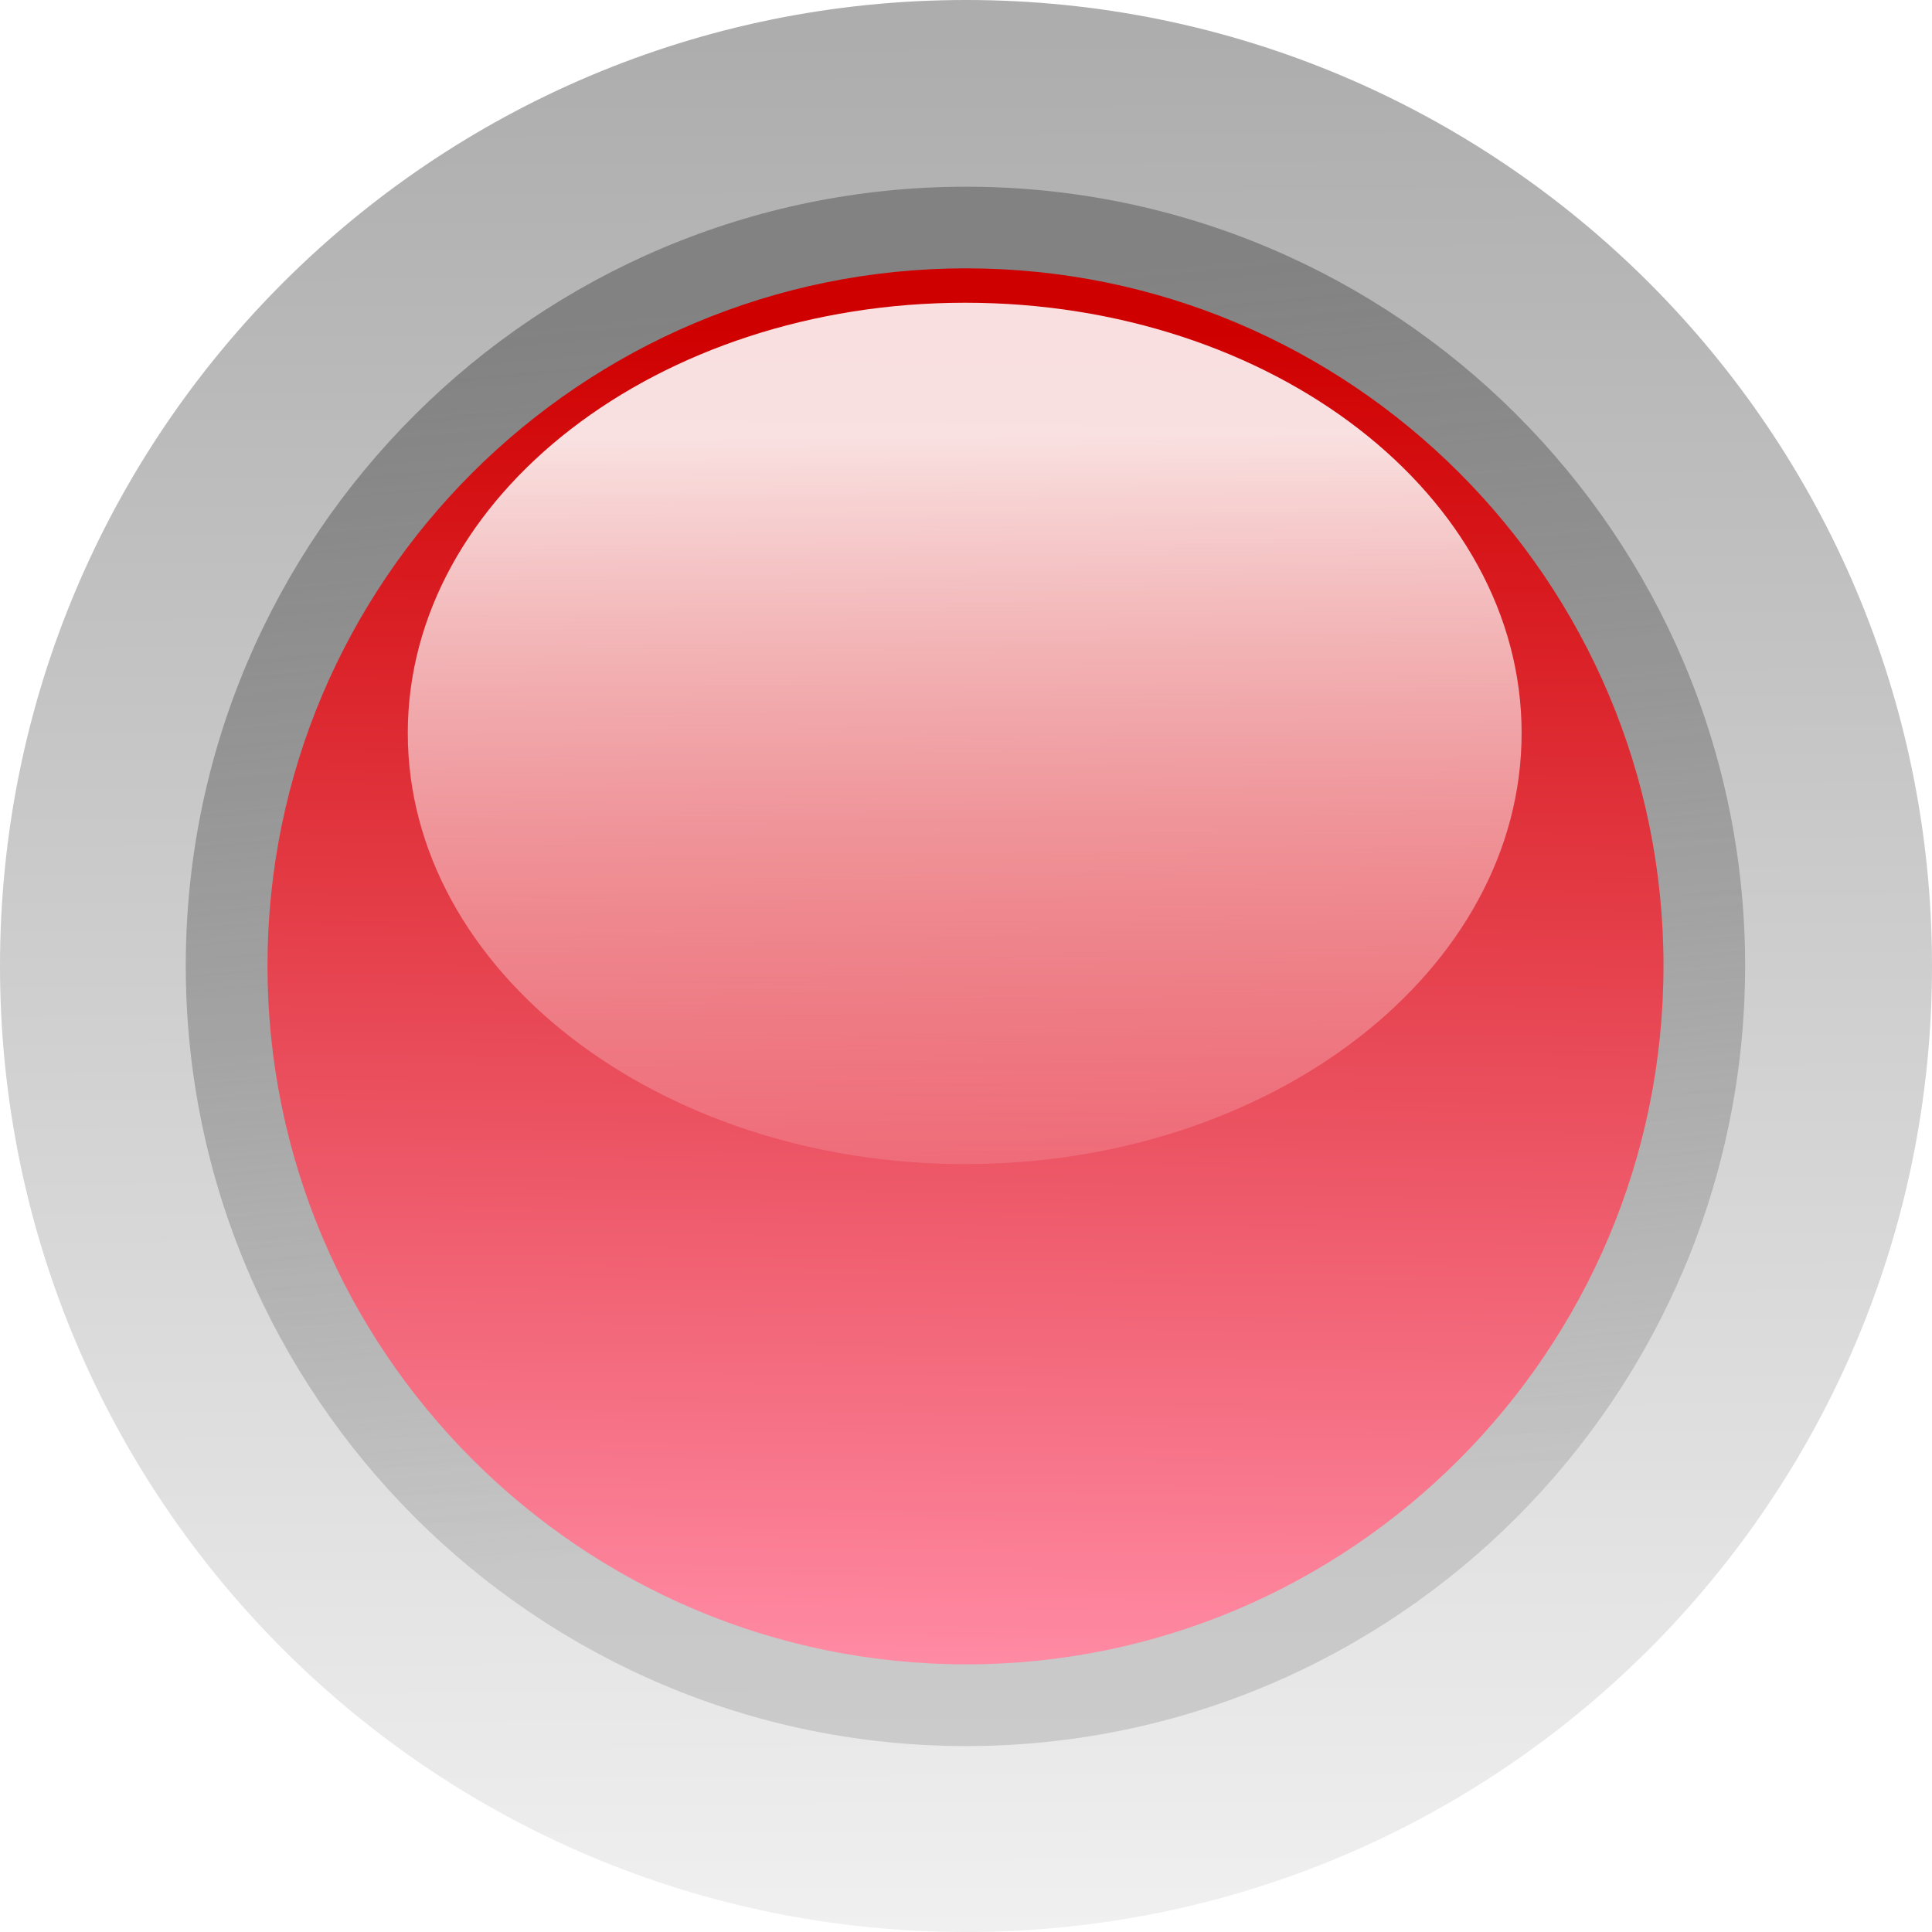
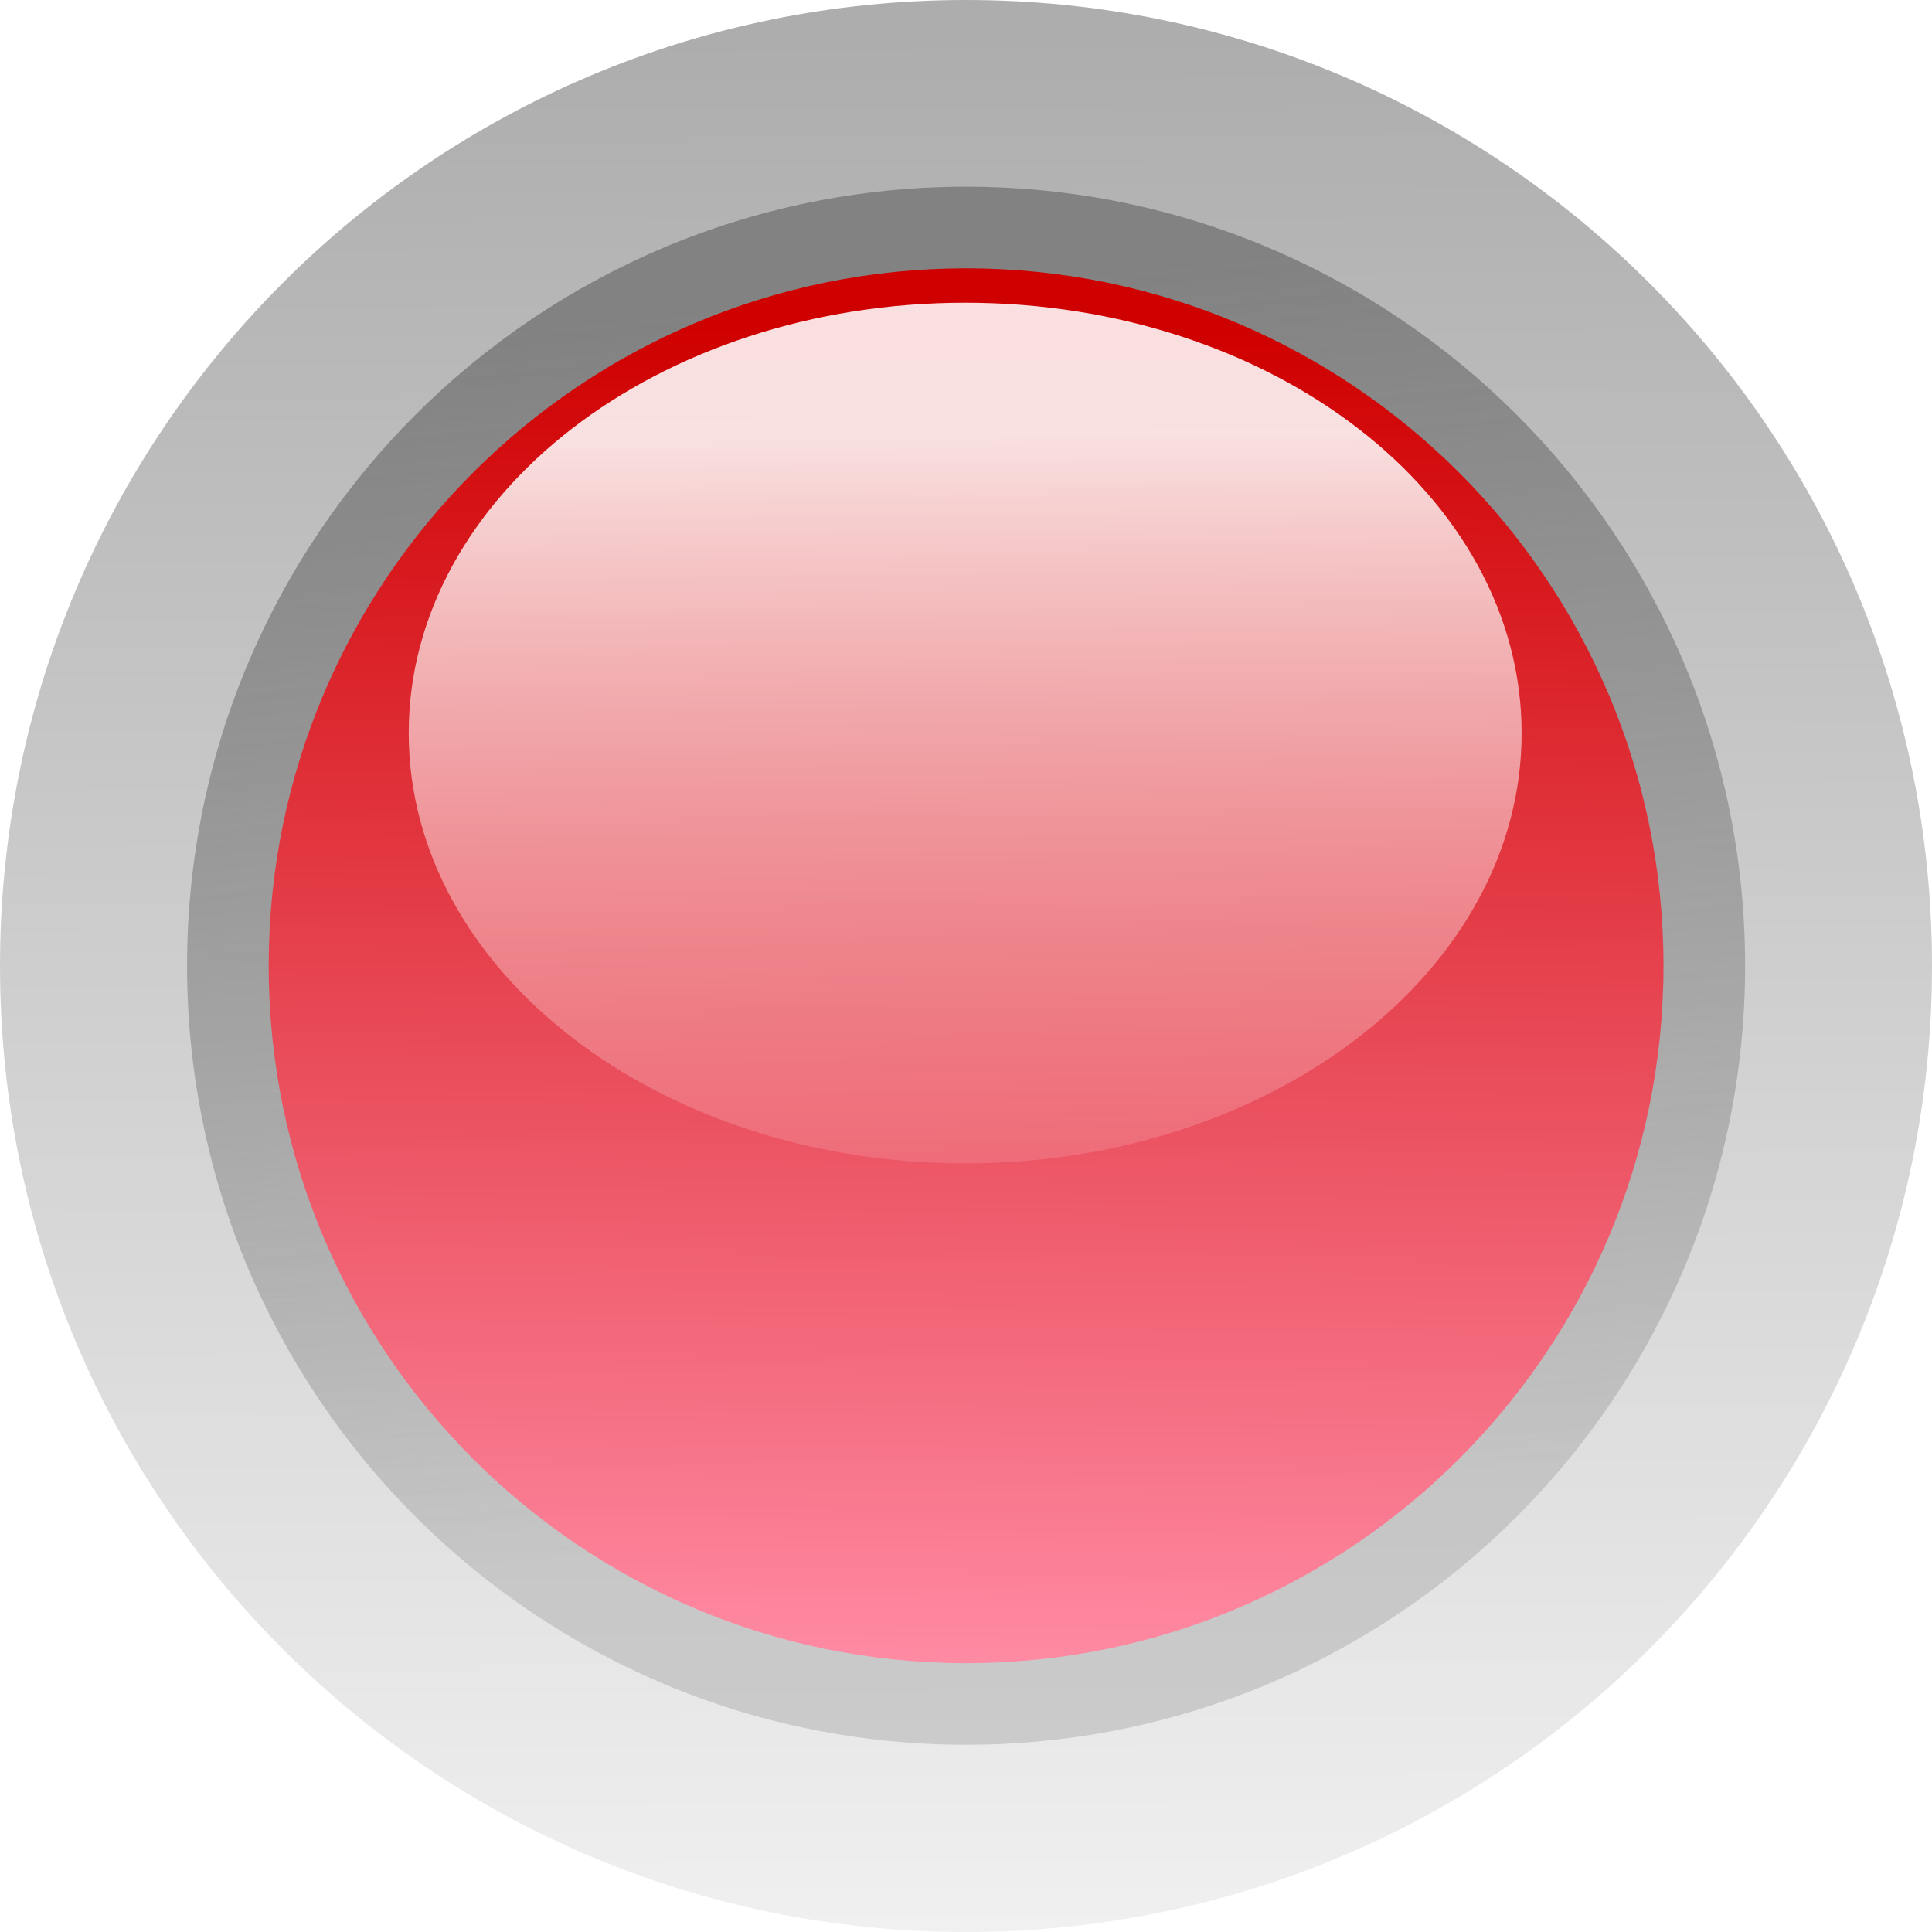
- <svg xmlns="http://www.w3.org/2000/svg" xmlns:xlink="http://www.w3.org/1999/xlink" height="50px" id="svg9493" width="50px">
-   <defs id="defs9495">
-     <linearGradient gradientUnits="userSpaceOnUse" id="linearGradient6650" x1="23.403" x2="23.39" xlink:href="#linearGradient6506" y1="44.067" y2="42.884" />
-     <linearGradient id="linearGradient6494">
-       <stop id="stop6496" offset="0" style="stop-color:#cf0000;stop-opacity:1;" />
-       <stop id="stop6498" offset="1" style="stop-color:#ff8ba4;stop-opacity:1;" />
-     </linearGradient>
-     <linearGradient gradientUnits="userSpaceOnUse" id="linearGradient6648" x1="23.214" x2="23.201" xlink:href="#linearGradient6494" y1="42.755" y2="43.893" />
-     <linearGradient gradientUnits="userSpaceOnUse" id="linearGradient6646" x1="23.35" x2="23.441" xlink:href="#linearGradient5756" y1="42.768" y2="43.711" />
-     <linearGradient gradientUnits="userSpaceOnUse" id="linearGradient6644" x1="23.193" x2="23.2" xlink:href="#linearGradient5742" y1="42.429" y2="44" />
-     <linearGradient id="linearGradient6506">
-       <stop id="stop6508" offset="0" style="stop-color:#ffffff;stop-opacity:0;" />
-       <stop id="stop6510" offset="1" style="stop-color:#ffffff;stop-opacity:0.875;" />
-     </linearGradient>
-     <linearGradient gradientUnits="userSpaceOnUse" id="linearGradient7498" x1="23.403" x2="23.39" xlink:href="#linearGradient6506" y1="44.067" y2="42.884" />
-     <linearGradient id="linearGradient7464">
-       <stop id="stop7466" offset="0" style="stop-color:#00039a;stop-opacity:1;" />
-       <stop id="stop7468" offset="1" style="stop-color:#afa5ff;stop-opacity:1;" />
-     </linearGradient>
-     <linearGradient gradientUnits="userSpaceOnUse" id="linearGradient7496" x1="23.214" x2="23.201" xlink:href="#linearGradient7464" y1="42.755" y2="43.893" />
-     <linearGradient id="linearGradient5756">
-       <stop id="stop5758" offset="0" style="stop-color:#828282;stop-opacity:1;" />
-       <stop id="stop5760" offset="1" style="stop-color:#929292;stop-opacity:0.353;" />
-     </linearGradient>
-     <linearGradient gradientUnits="userSpaceOnUse" id="linearGradient9321" x1="22.935" x2="23.662" xlink:href="#linearGradient5756" y1="42.7" y2="43.893" />
-     <linearGradient id="linearGradient5742">
-       <stop id="stop5744" offset="0" style="stop-color:#adadad;stop-opacity:1;" />
-       <stop id="stop5746" offset="1" style="stop-color:#f0f0f0;stop-opacity:1;" />
-     </linearGradient>
-     <linearGradient gradientUnits="userSpaceOnUse" id="linearGradient7492" x1="23.193" x2="23.2" xlink:href="#linearGradient5742" y1="42.429" y2="44" />
-     <linearGradient gradientUnits="userSpaceOnUse" id="linearGradient9527" x1="23.193" x2="23.2" xlink:href="#linearGradient5742" y1="42.429" y2="44" />
-     <linearGradient gradientUnits="userSpaceOnUse" id="linearGradient9529" x1="22.935" x2="23.662" xlink:href="#linearGradient5756" y1="42.7" y2="43.893" />
-     <linearGradient gradientUnits="userSpaceOnUse" id="linearGradient9531" x1="23.214" x2="23.201" xlink:href="#linearGradient7464" y1="42.755" y2="43.893" />
-     <linearGradient gradientUnits="userSpaceOnUse" id="linearGradient9533" x1="23.403" x2="23.39" xlink:href="#linearGradient6506" y1="44.067" y2="42.884" />
-   </defs>
-   <g id="layer1">
-     <g id="g9447" style="overflow:visible" transform="matrix(31.25,0,0,31.25,-625.0232,-1325.000)">
-       <path d="M 24,43.2 C 24,43.642 23.642,44 23.2,44 C 22.758,44 22.4,43.642 22.4,43.2 C 22.4,42.758 22.758,42.4 23.2,42.4 C 23.642,42.4 24,42.758 24,43.2 z " id="path6596" style="fill:url(#linearGradient6644);fill-opacity:1;stroke:none;stroke-width:0.8;stroke-linecap:round;stroke-linejoin:round;stroke-miterlimit:4;stroke-opacity:1;overflow:visible" transform="translate(-2.399258,-1.000000e-6)" />
-       <path d="M 23.906,43.296 C 23.906,43.625 23.639,43.893 23.31,43.893 C 22.981,43.893 22.713,43.625 22.713,43.296 C 22.713,42.967 22.981,42.7 23.31,42.7 C 23.639,42.7 23.906,42.967 23.906,43.296 z " id="path6598" style="fill:url(#linearGradient6646);fill-opacity:1;stroke:none;stroke-width:0.8;stroke-linecap:round;stroke-linejoin:round;stroke-miterlimit:4;stroke-opacity:1;overflow:visible" transform="matrix(1.082474,0,0,1.082474,-4.431649,-3.667015)" />
-       <path d="M 23.906,43.296 C 23.906,43.625 23.639,43.893 23.31,43.893 C 22.981,43.893 22.713,43.625 22.713,43.296 C 22.713,42.967 22.981,42.7 23.31,42.7 C 23.639,42.7 23.906,42.967 23.906,43.296 z " id="path6600" style="fill:url(#linearGradient6648);fill-opacity:1;stroke:none;stroke-width:0.8;stroke-linecap:round;stroke-linejoin:round;stroke-miterlimit:4;stroke-opacity:1;overflow:visible" transform="matrix(0.969072,0,0,0.969072,-1.788256,1.242861)" />
-       <path d="M 23.906,43.296 C 23.906,43.625 23.639,43.893 23.31,43.893 C 22.981,43.893 22.713,43.625 22.713,43.296 C 22.713,42.967 22.981,42.7 23.31,42.7 C 23.639,42.7 23.906,42.967 23.906,43.296 z " id="path6602" style="fill:url(#linearGradient6650);fill-opacity:1;stroke:none;stroke-width:0.8;stroke-linecap:round;stroke-linejoin:round;stroke-miterlimit:4;stroke-opacity:1;overflow:visible" transform="matrix(0.773196,0,0,0.597938,2.776856,17.11876)" />
-     </g>
-   </g>
+ <svg xmlns="http://www.w3.org/2000/svg" height="50" width="50">
+   <linearGradient id="a" gradientUnits="userSpaceOnUse" x1="23.403" x2="23.39" y1="44.067" y2="42.884">
+     <stop offset="0" stop-color="#fff" stop-opacity="0" />
+     <stop offset="1" stop-color="#fff" stop-opacity=".875" />
+   </linearGradient>
+   <linearGradient id="b" gradientUnits="userSpaceOnUse" x1="23.214" x2="23.201" y1="42.755" y2="43.893">
+     <stop offset="0" stop-color="#cf0000" />
+     <stop offset="1" stop-color="#ff8ba4" />
+   </linearGradient>
+   <linearGradient id="c" gradientUnits="userSpaceOnUse" x1="23.35" x2="23.441" y1="42.768" y2="43.711">
+     <stop offset="0" stop-color="#828282" />
+     <stop offset="1" stop-color="#929292" stop-opacity=".353" />
+   </linearGradient>
+   <linearGradient id="d" gradientUnits="userSpaceOnUse" x1="23.193" x2="23.2" y1="42.429" y2="44">
+     <stop offset="0" stop-color="#adadad" />
+     <stop offset="1" stop-color="#f0f0f0" />
+   </linearGradient>
+   <path d="m24 43.2c0 .442-.358.8-.8.8s-.8-.358-.8-.8.358-.8.8-.8.8.358.8.8z" fill="url(#d)" transform="matrix(31.25 0 0 31.25 -700 -1325)" />
+   <path d="m23.906 43.296c0 .329-.267.596-.596.596s-.596-.267-.596-.596.267-.596.596-.596.596.267.596.596z" fill="url(#c)" transform="matrix(33.82731 0 0 33.82731 -763.5122 -1439.594)" />
+   <path d="m23.906 43.296c0 .329-.267.596-.596.596s-.596-.267-.596-.596.267-.596.596-.596.596.267.596.596z" fill="url(#b)" transform="matrix(30.2835 0 0 30.2835 -680.9062 -1286.161)" />
+   <path d="m23.906 43.296c0 .329-.267.596-.596.596s-.596-.267-.596-.596.267-.596.596-.596.596.267.596.596z" fill="url(#a)" transform="matrix(24.16238 0 0 18.68556 -538.2464 -790.0388)" />
</svg>
